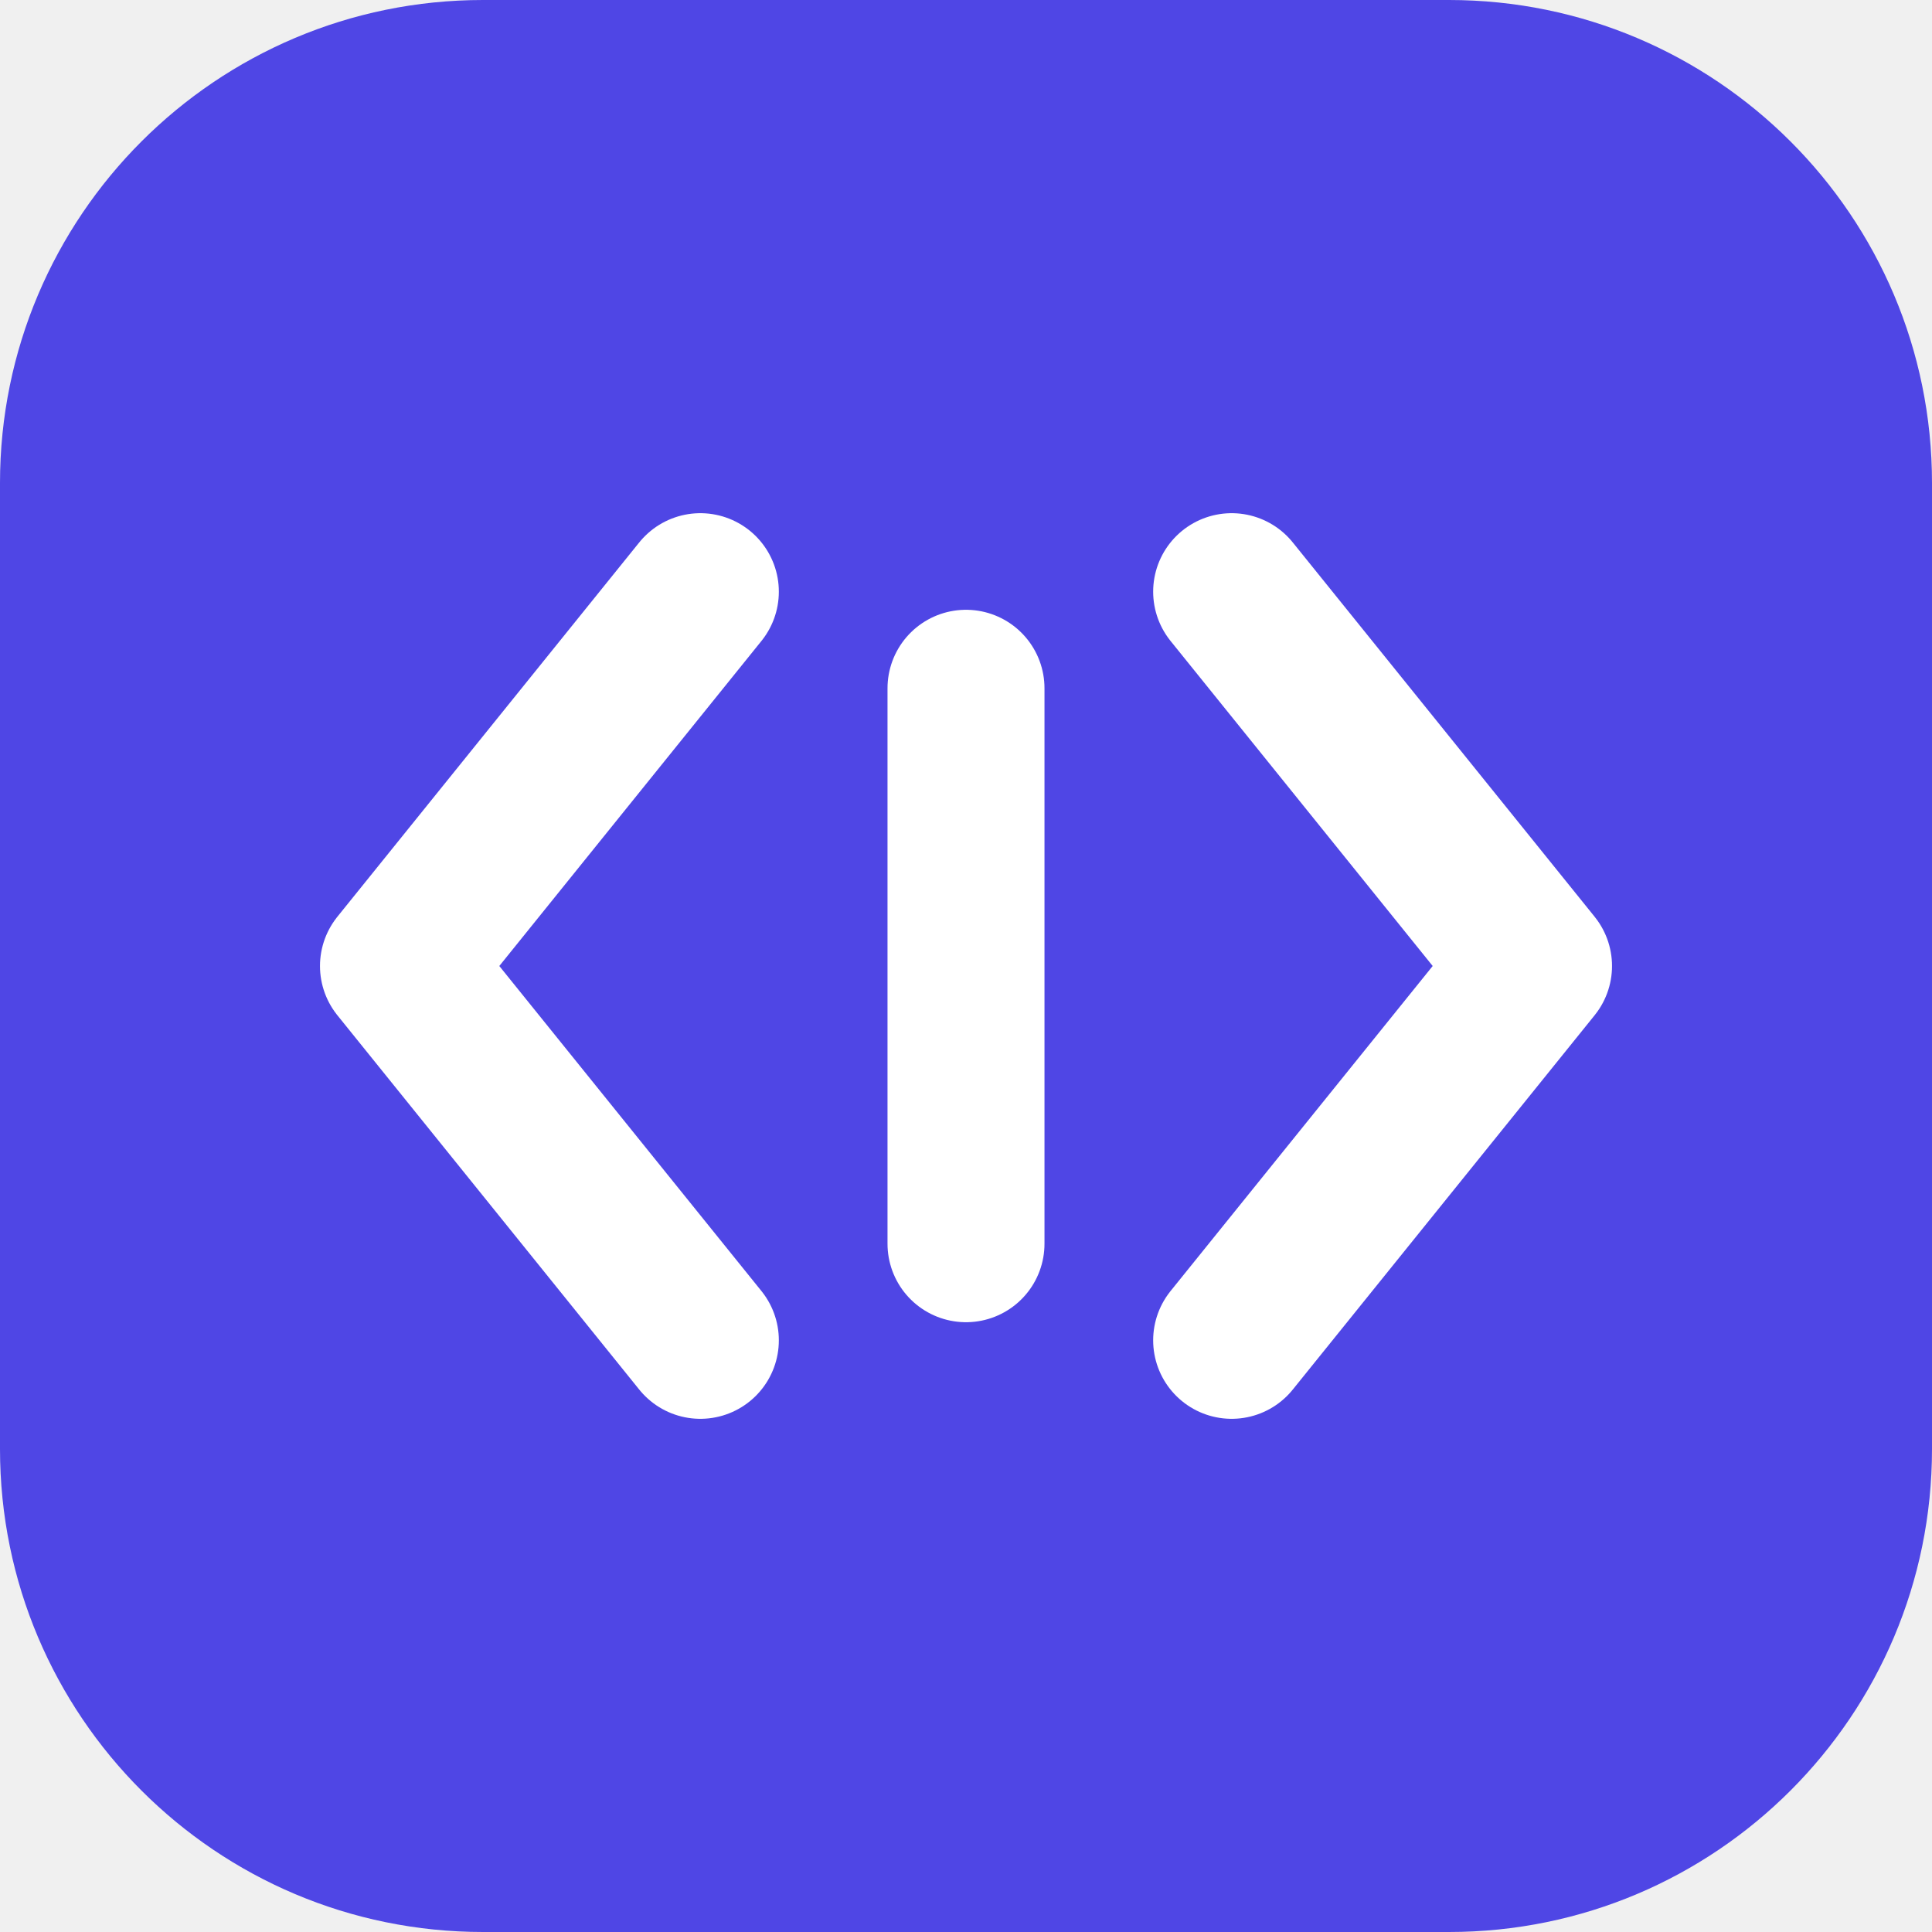
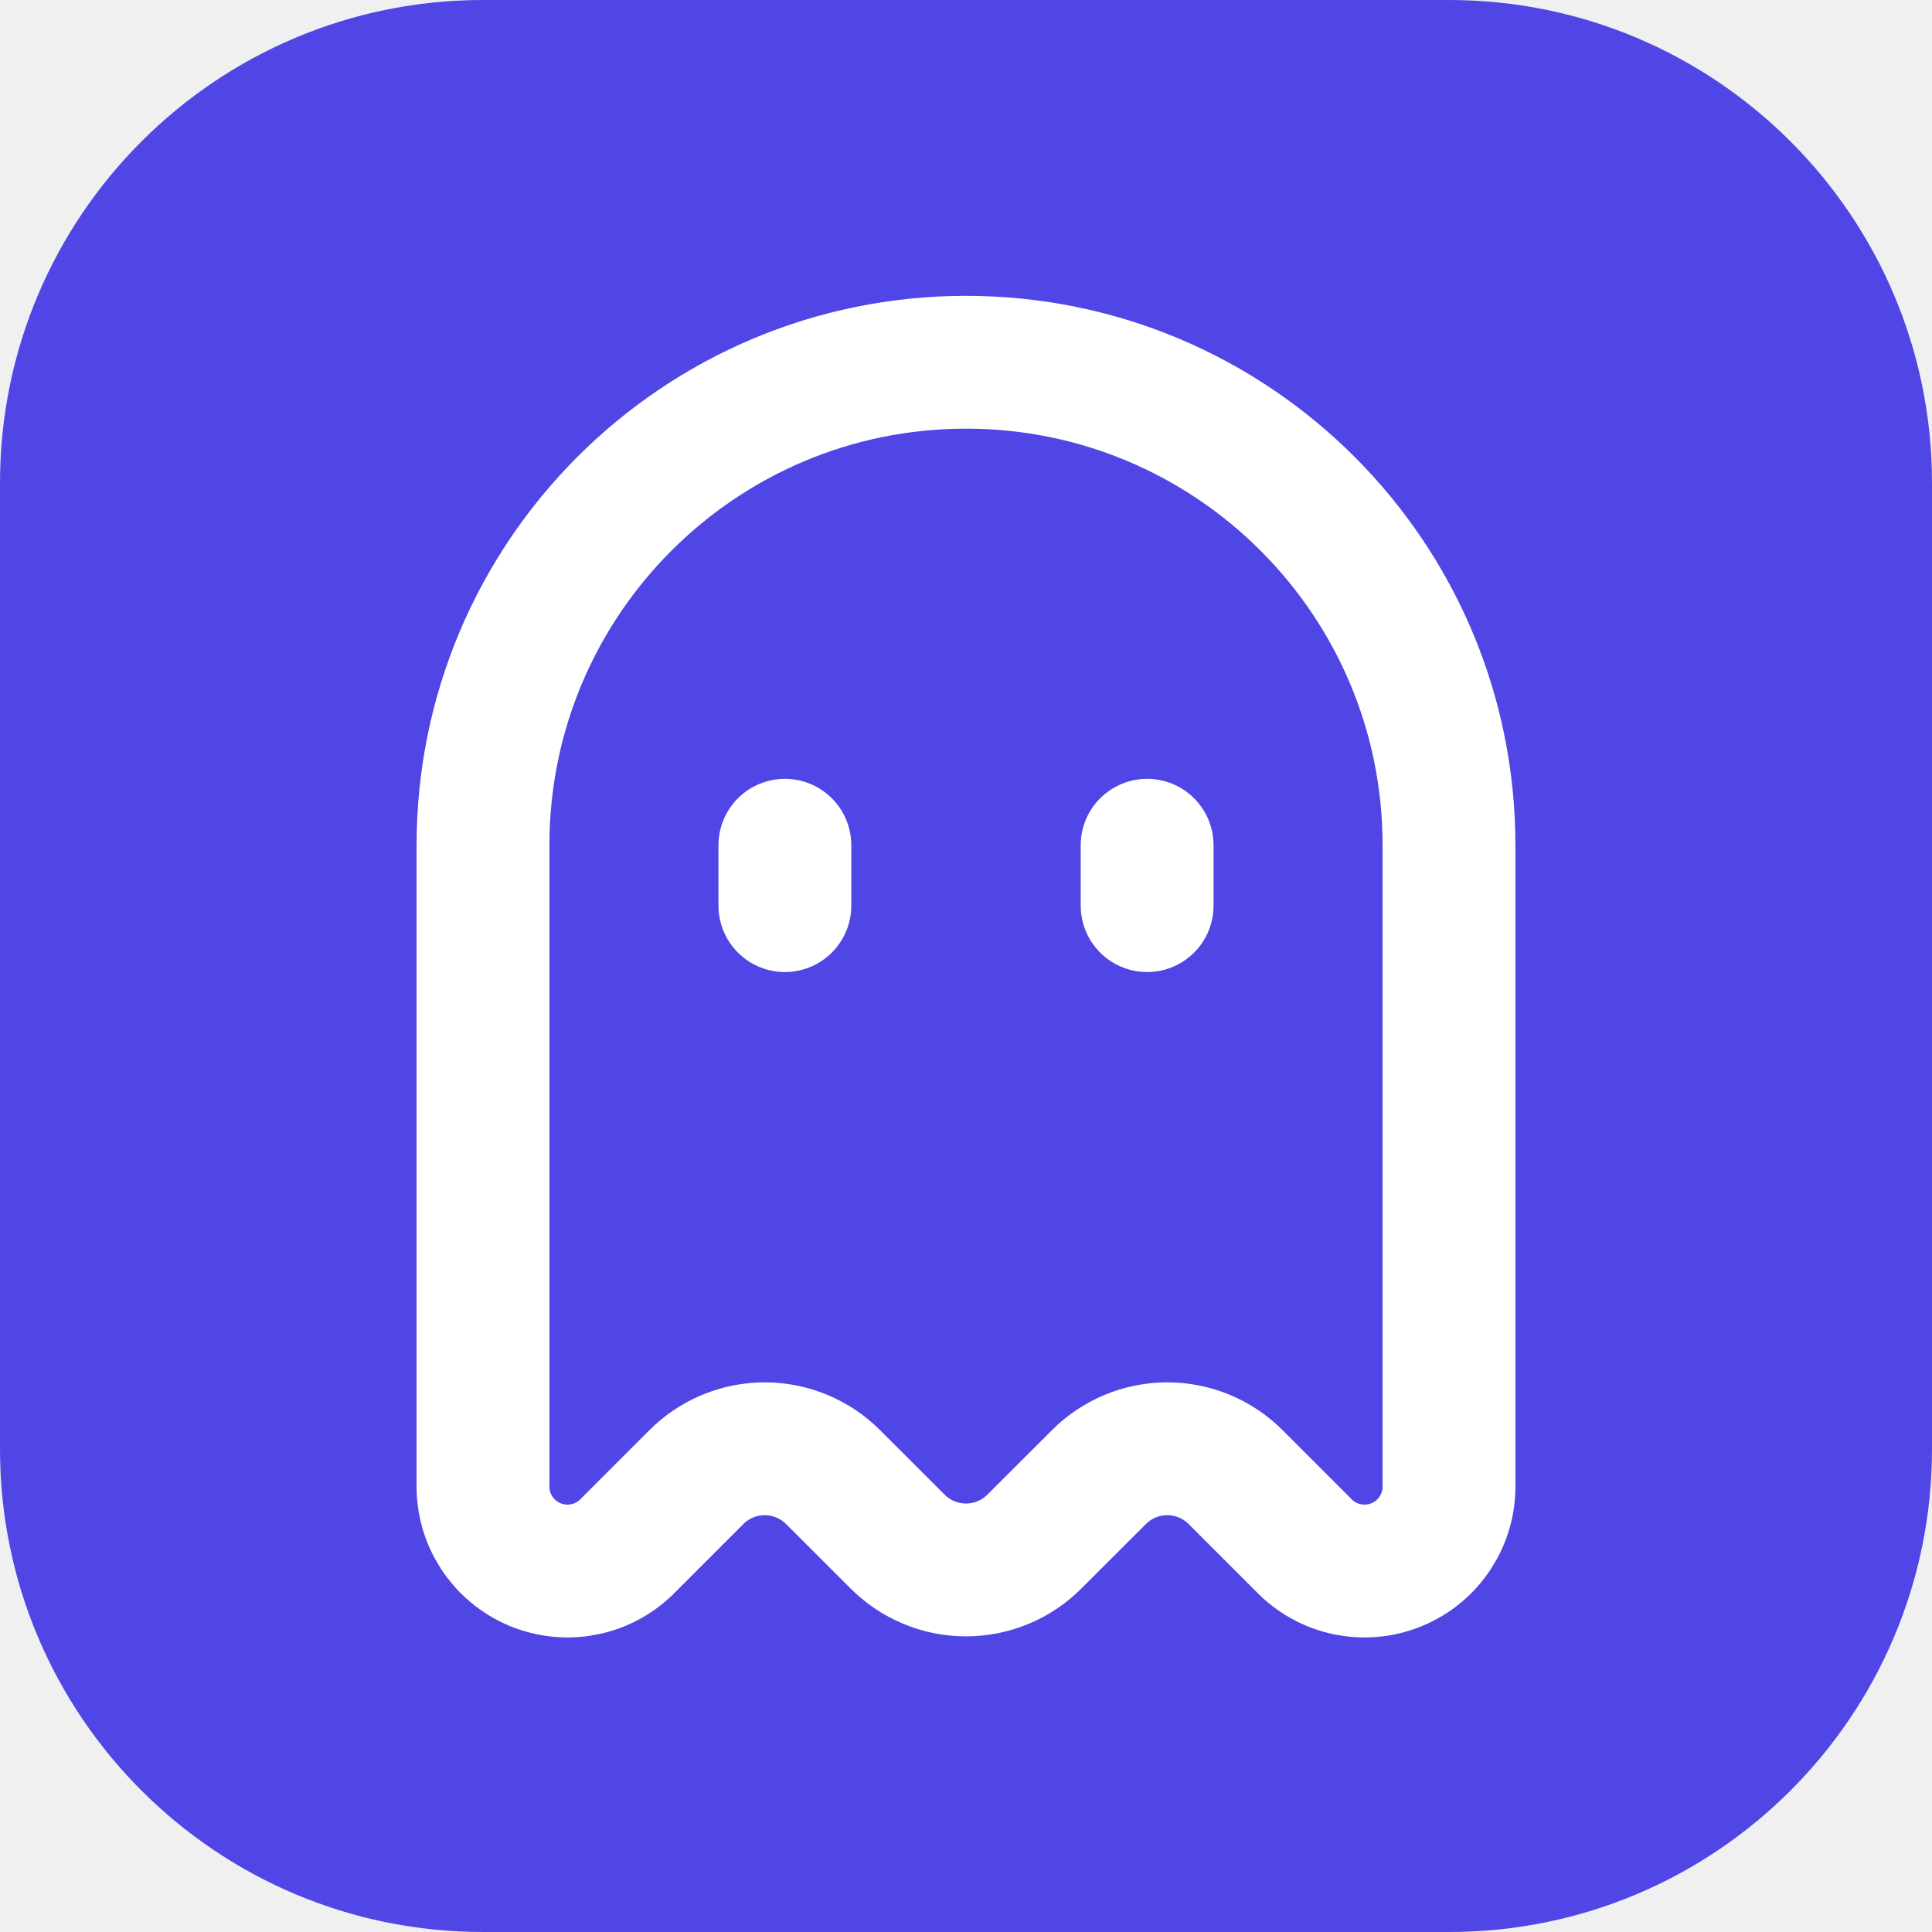
<svg xmlns="http://www.w3.org/2000/svg" viewBox="0 0 32 32" role="img" aria-label="piighost hub">
  <rect width="32" height="32" rx="8" fill="#4f46e5" />
-   <g fill="none" stroke="#ffffff" stroke-width="2.6" stroke-linecap="round" stroke-linejoin="round">
-     <path d="M11.6 9.8 6.6 16l5 6.2" />
-     <path d="M20.4 9.8 25.4 16l-5 6.2" />
-     <path d="M16 11.4v9.2" />
+   <g transform="translate(4 4)" fill="none" stroke="#ffffff" stroke-width="2.2" stroke-linecap="round" stroke-linejoin="round">
+     <path d="M15 10v1" />
+     <path d="M7.528 20.472a1.6 1.6 0 012.277 0l1.057 1.056a1.6 1.6 0 002.276 0l1.057-1.056a1.6 1.6 0 012.277 0l1.114 1.114a1.4 1.4 0 002.414-1V10a8 8 0 00-16 0v10.586a1.4 1.4 0 002.414 1z" />
+     <path d="M9 10v1" />
  </g>
</svg>
